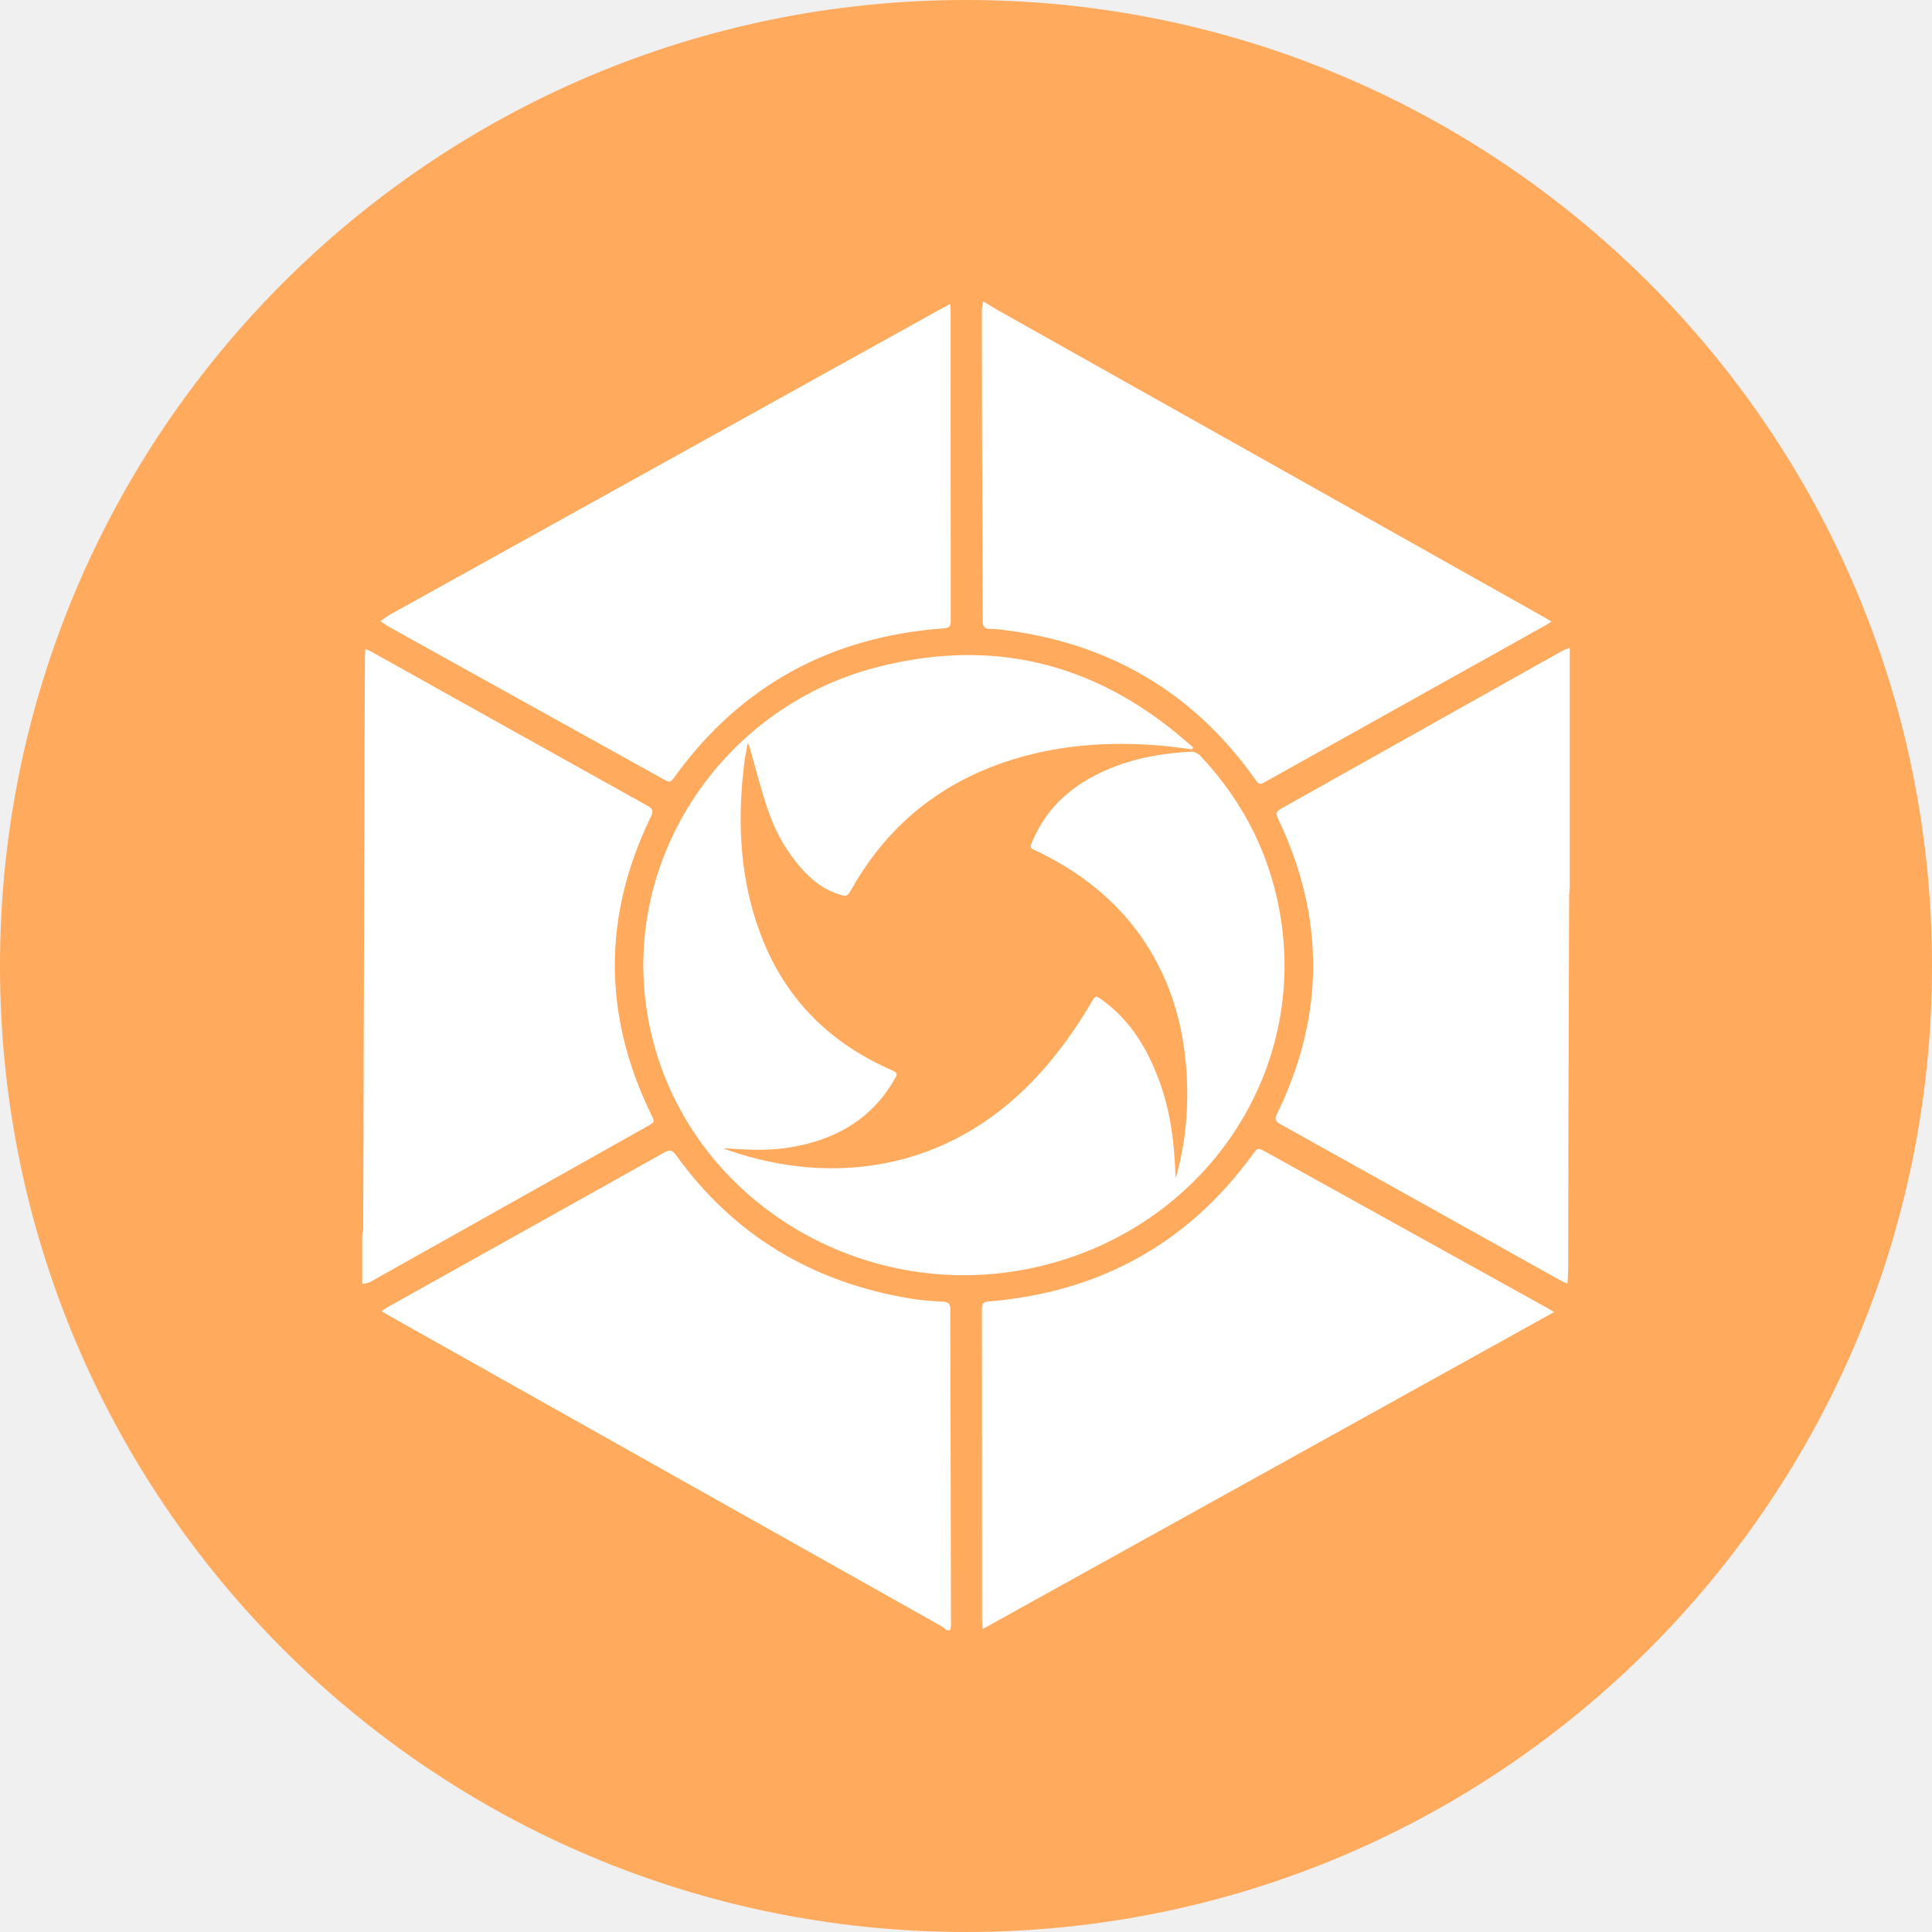
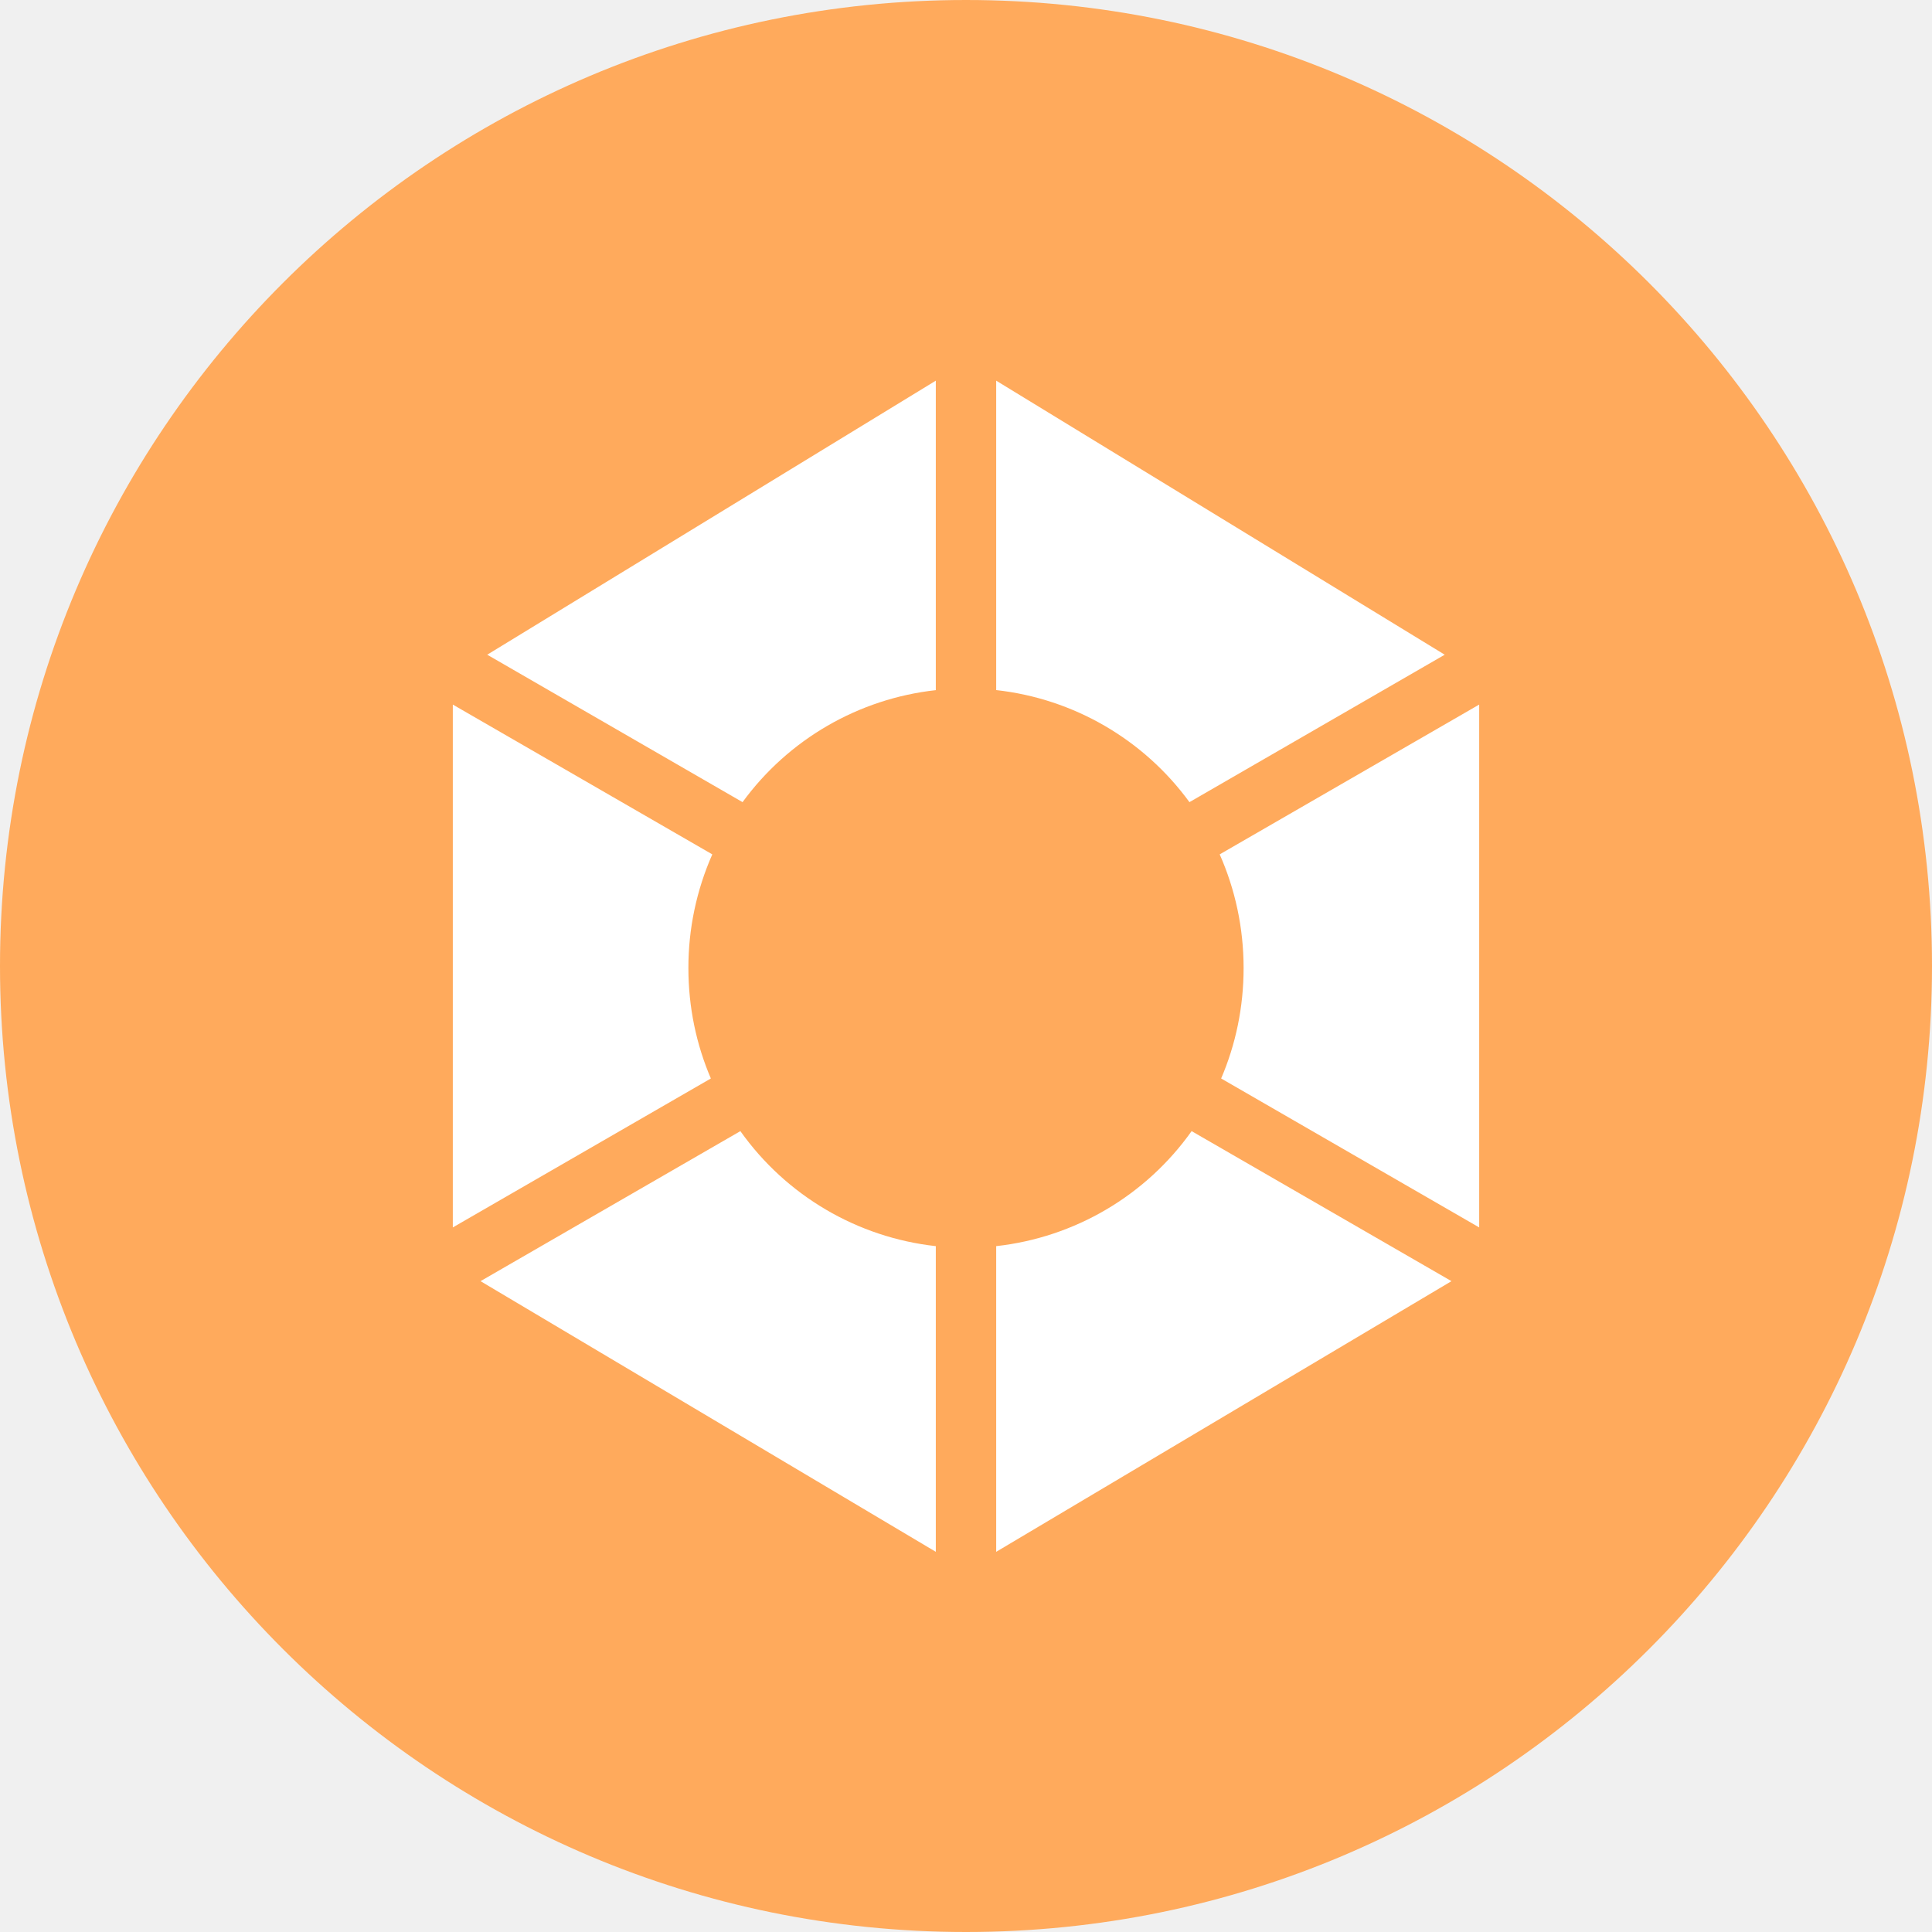
- <svg xmlns="http://www.w3.org/2000/svg" width="32" height="32" viewBox="0 0 32 32">
+ <svg xmlns="http://www.w3.org/2000/svg" height="32" width="32">
  <g fill="none" fill-rule="evenodd">
-     <circle cx="16" cy="16" r="16" fill="#FFAA5C" />
-     <path fill="#FFF" d="M26,14.717 C25.996,14.756 25.99,14.794 25.99,14.833 C25.985,16.053 25.981,17.274 25.978,18.495 C25.976,19.331 25.976,20.166 25.974,21.002 C25.974,21.083 25.967,21.163 25.962,21.262 C25.918,21.242 25.886,21.229 25.856,21.213 C24.305,20.348 22.754,19.481 21.202,18.617 C21.119,18.571 21.112,18.53 21.152,18.448 C21.945,16.82 21.948,15.189 21.167,13.556 C21.13,13.478 21.137,13.439 21.217,13.395 C22.769,12.525 24.321,11.653 25.873,10.782 C25.912,10.76 25.957,10.749 26,10.733 L26,14.717 Z M16.3,5 C16.378,5.047 16.455,5.097 16.535,5.142 C19.551,6.837 22.568,8.532 25.584,10.227 C25.618,10.246 25.65,10.267 25.697,10.295 C25.655,10.322 25.626,10.342 25.596,10.359 C24.056,11.219 22.517,12.079 20.978,12.938 C20.857,13.005 20.858,13.004 20.777,12.89 C19.754,11.455 18.35,10.635 16.566,10.427 C16.514,10.42 16.46,10.416 16.407,10.417 C16.312,10.417 16.275,10.381 16.275,10.282 C16.275,9.269 16.269,8.255 16.266,7.242 C16.264,6.542 16.263,5.843 16.263,5.143 C16.263,5.095 16.274,5.048 16.28,5 L16.3,5 Z M15.68,27 C15.646,26.975 15.615,26.947 15.579,26.927 C12.541,25.218 9.502,23.51 6.463,21.802 C6.42,21.778 6.379,21.753 6.32,21.718 C6.36,21.691 6.386,21.67 6.416,21.653 C7.946,20.798 9.477,19.944 11.006,19.087 C11.098,19.035 11.141,19.055 11.198,19.134 C12.154,20.46 13.46,21.245 15.099,21.511 C15.266,21.538 15.437,21.551 15.606,21.559 C15.702,21.563 15.74,21.589 15.74,21.689 C15.739,22.586 15.743,23.483 15.746,24.38 C15.748,25.228 15.75,26.076 15.751,26.925 C15.751,26.95 15.744,26.975 15.74,27 L15.68,27 Z M6,20.451 C6.005,20.42 6.015,20.389 6.016,20.358 C6.018,19.937 6.019,19.516 6.02,19.095 C6.023,18.153 6.024,17.211 6.027,16.268 C6.031,14.782 6.035,13.296 6.04,11.809 C6.041,11.489 6.043,11.168 6.045,10.848 C6.045,10.82 6.049,10.792 6.052,10.747 C6.096,10.768 6.128,10.781 6.158,10.798 C7.68,11.648 9.201,12.498 10.725,13.346 C10.814,13.395 10.826,13.433 10.782,13.525 C9.982,15.167 9.986,16.81 10.782,18.453 C10.847,18.585 10.849,18.584 10.719,18.657 C9.191,19.516 7.663,20.375 6.134,21.232 C6.095,21.254 6.045,21.256 6,21.267 L6,20.451 Z M19.473,19.519 C19.636,18.947 19.689,18.369 19.654,17.784 C19.611,17.066 19.433,16.385 19.059,15.758 C18.628,15.036 18.007,14.513 17.249,14.133 C17.048,14.032 17.027,14.082 17.146,13.833 C17.415,13.27 17.885,12.92 18.466,12.696 C18.87,12.541 19.293,12.474 19.724,12.45 C19.777,12.447 19.848,12.482 19.885,12.522 C20.616,13.302 21.068,14.215 21.222,15.261 C21.605,17.868 19.906,20.315 17.268,20.963 C14.341,21.683 11.372,19.881 10.764,17.019 C10.196,14.34 11.912,11.749 14.472,11.065 C16.395,10.552 18.101,10.961 19.594,12.235 C19.651,12.283 19.707,12.331 19.763,12.379 C19.756,12.39 19.749,12.4 19.742,12.411 C19.595,12.393 19.449,12.371 19.302,12.357 C18.389,12.271 17.491,12.331 16.62,12.63 C15.51,13.012 14.679,13.715 14.112,14.715 C14.031,14.857 14.026,14.858 13.871,14.805 C13.669,14.736 13.5,14.618 13.353,14.468 C13.062,14.169 12.858,13.816 12.724,13.429 C12.607,13.09 12.521,12.74 12.421,12.394 C12.413,12.367 12.407,12.339 12.383,12.31 C12.369,12.389 12.354,12.468 12.341,12.548 C12.329,12.628 12.319,12.708 12.31,12.789 C12.216,13.682 12.267,14.562 12.576,15.415 C12.96,16.479 13.683,17.244 14.739,17.711 C14.877,17.772 14.877,17.773 14.803,17.899 C14.412,18.563 13.799,18.897 13.042,19.011 C12.69,19.064 12.338,19.043 11.979,19.017 C12.012,19.03 12.044,19.045 12.077,19.056 C13.806,19.652 15.708,19.385 17.138,17.871 C17.503,17.485 17.809,17.058 18.076,16.604 C18.144,16.486 18.149,16.485 18.259,16.565 C18.728,16.907 19.007,17.376 19.2,17.9 C19.378,18.383 19.448,18.885 19.466,19.396 C19.467,19.437 19.47,19.478 19.473,19.519 Z M25.741,21.732 C22.58,23.485 19.437,25.228 16.278,26.981 C16.273,26.926 16.266,26.892 16.266,26.859 C16.265,25.129 16.266,23.399 16.264,21.67 C16.264,21.592 16.287,21.564 16.37,21.557 C18.211,21.405 19.669,20.599 20.739,19.134 C20.833,19.005 20.832,19.005 20.969,19.081 C22.517,19.939 24.065,20.798 25.613,21.656 C25.649,21.676 25.685,21.699 25.741,21.732 Z M15.739,5.036 C15.742,5.092 15.745,5.126 15.745,5.16 C15.746,6.867 15.745,8.574 15.747,10.28 C15.747,10.36 15.735,10.4 15.636,10.407 C13.759,10.543 12.274,11.356 11.186,12.85 C11.1,12.968 11.102,12.969 10.975,12.899 C9.468,12.062 7.961,11.226 6.455,10.389 C6.402,10.359 6.353,10.323 6.302,10.289 C6.354,10.253 6.403,10.212 6.458,10.181 C9.494,8.495 12.532,6.81 15.569,5.125 C15.619,5.097 15.671,5.072 15.739,5.036 Z" />
+     <circle cx="16" cy="16" fill="#ffaa5c" r="16" />
+     <path d="M7.5 11.67l4.298 2.481a4.644 4.644 0 0 0-.396 1.884c0 .65.132 1.267.372 1.828L7.5 20.33zm.57-.826l7.43-4.539v5.126a4.588 4.588 0 0 0-3.201 1.855zM24.5 20.33l-4.274-2.467c.24-.56.372-1.179.372-1.828 0-.67-.141-1.308-.396-1.884L24.5 11.67zm-.459.89L16.5 25.703V20.64a4.589 4.589 0 0 0 3.237-1.905zm-16.082 0l4.304-2.485A4.589 4.589 0 0 0 15.5 20.64v5.063zm15.97-10.376l-4.228 2.442A4.588 4.588 0 0 0 16.5 11.43V6.305z" fill="#fff" />
  </g>
</svg>
